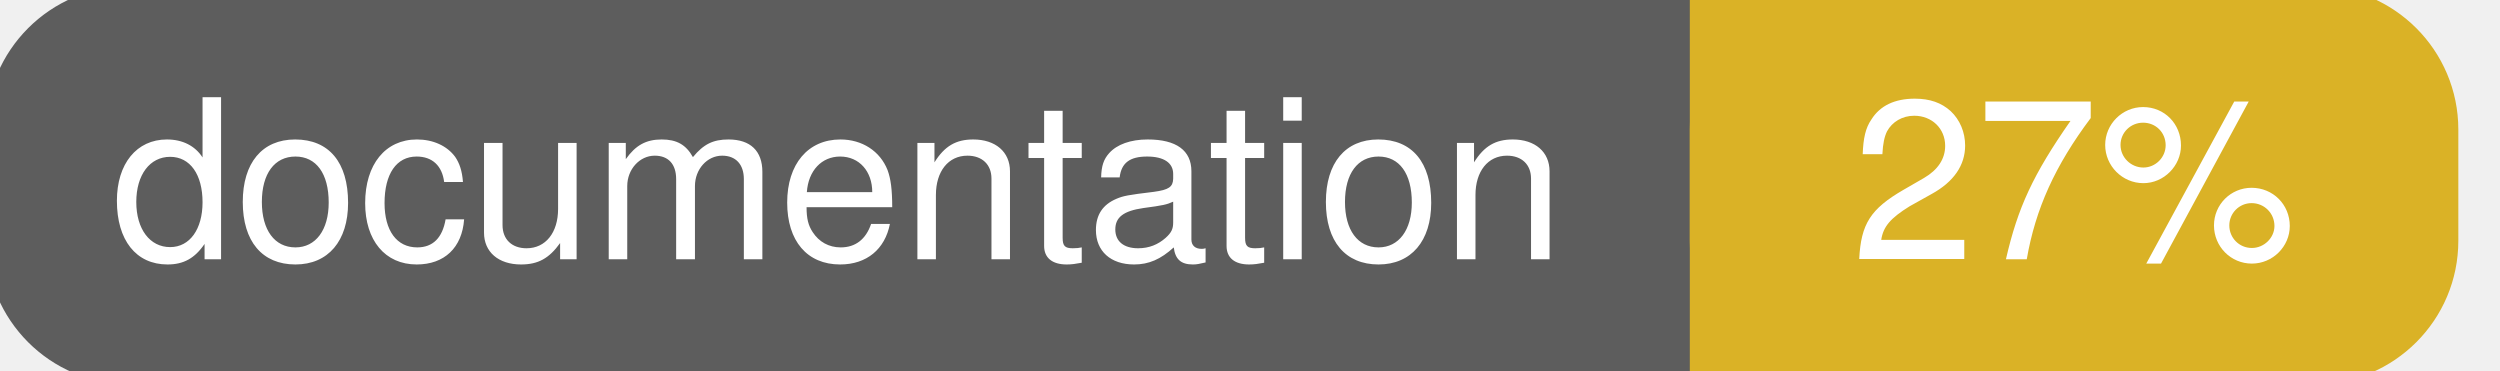
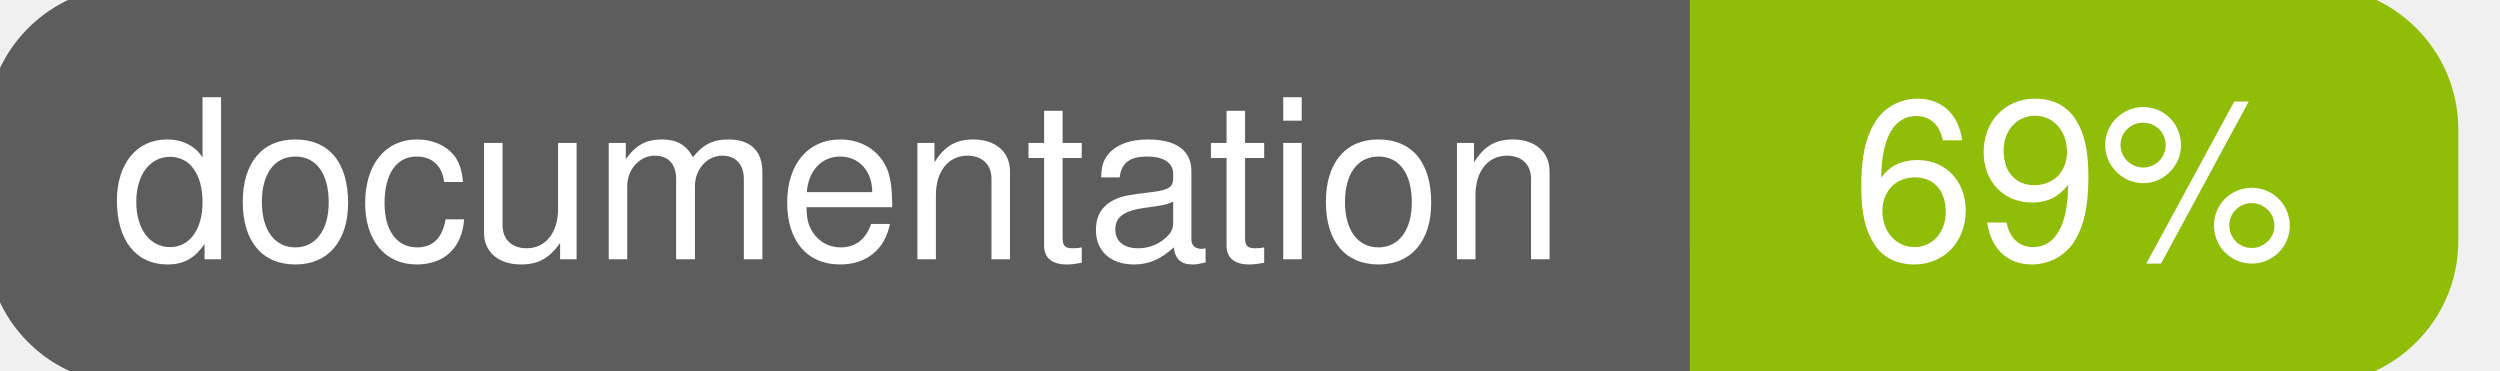
<svg xmlns="http://www.w3.org/2000/svg" width="135" height="20">
  <g>
    <rect id="svg_1" height="20" width="130" y="0" x="0" stroke-width="1.5" stroke="#5d5d5d" fill="#5d5d5d" rx="7" ry="7" />
-     <rect id="svg_2" height="20" width="40" y="0" x="92" stroke-width="1.5" stroke="#dab226" fill="#dab226" rx="7" ry="7" />
-     <rect id="svg_3" height="20" width="22" y="0" x="92" stroke-width="1.5" stroke="#dab226" fill="#dab226" />
+     <rect id="svg_2" height="20" width="40" y="0" x="92" stroke-width="1.5" stroke="#8fbd08" fill="#8fbd08" rx="7" ry="7" />
+     <rect id="svg_3" height="20" width="22" y="0" x="92" stroke-width="1.5" stroke="#8fbd08" fill="#8fbd08" />
    <text xml:space="preserve" text-anchor="start" font-family="Helvetica, Arial, sans-serif" font-size="12" id="svg_4" y="14" x="6" stroke-width="0" stroke="#5d5d5d" fill="#ffffff">documentation</text>
-     <text xml:space="preserve" text-anchor="middle" font-family="Helvetica, Arial, sans-serif" font-size="12" id="svg_5" y="14" x="112" stroke-width="0" stroke="#5d5d5d" fill="#ffffff" style="text-anchor: middle">27%</text>
+     <text xml:space="preserve" text-anchor="middle" font-family="Helvetica, Arial, sans-serif" font-size="12" id="svg_5" y="14" x="112" stroke-width="0" stroke="#5d5d5d" fill="#ffffff" style="text-anchor: middle">69%</text>
  </g>
</svg>
